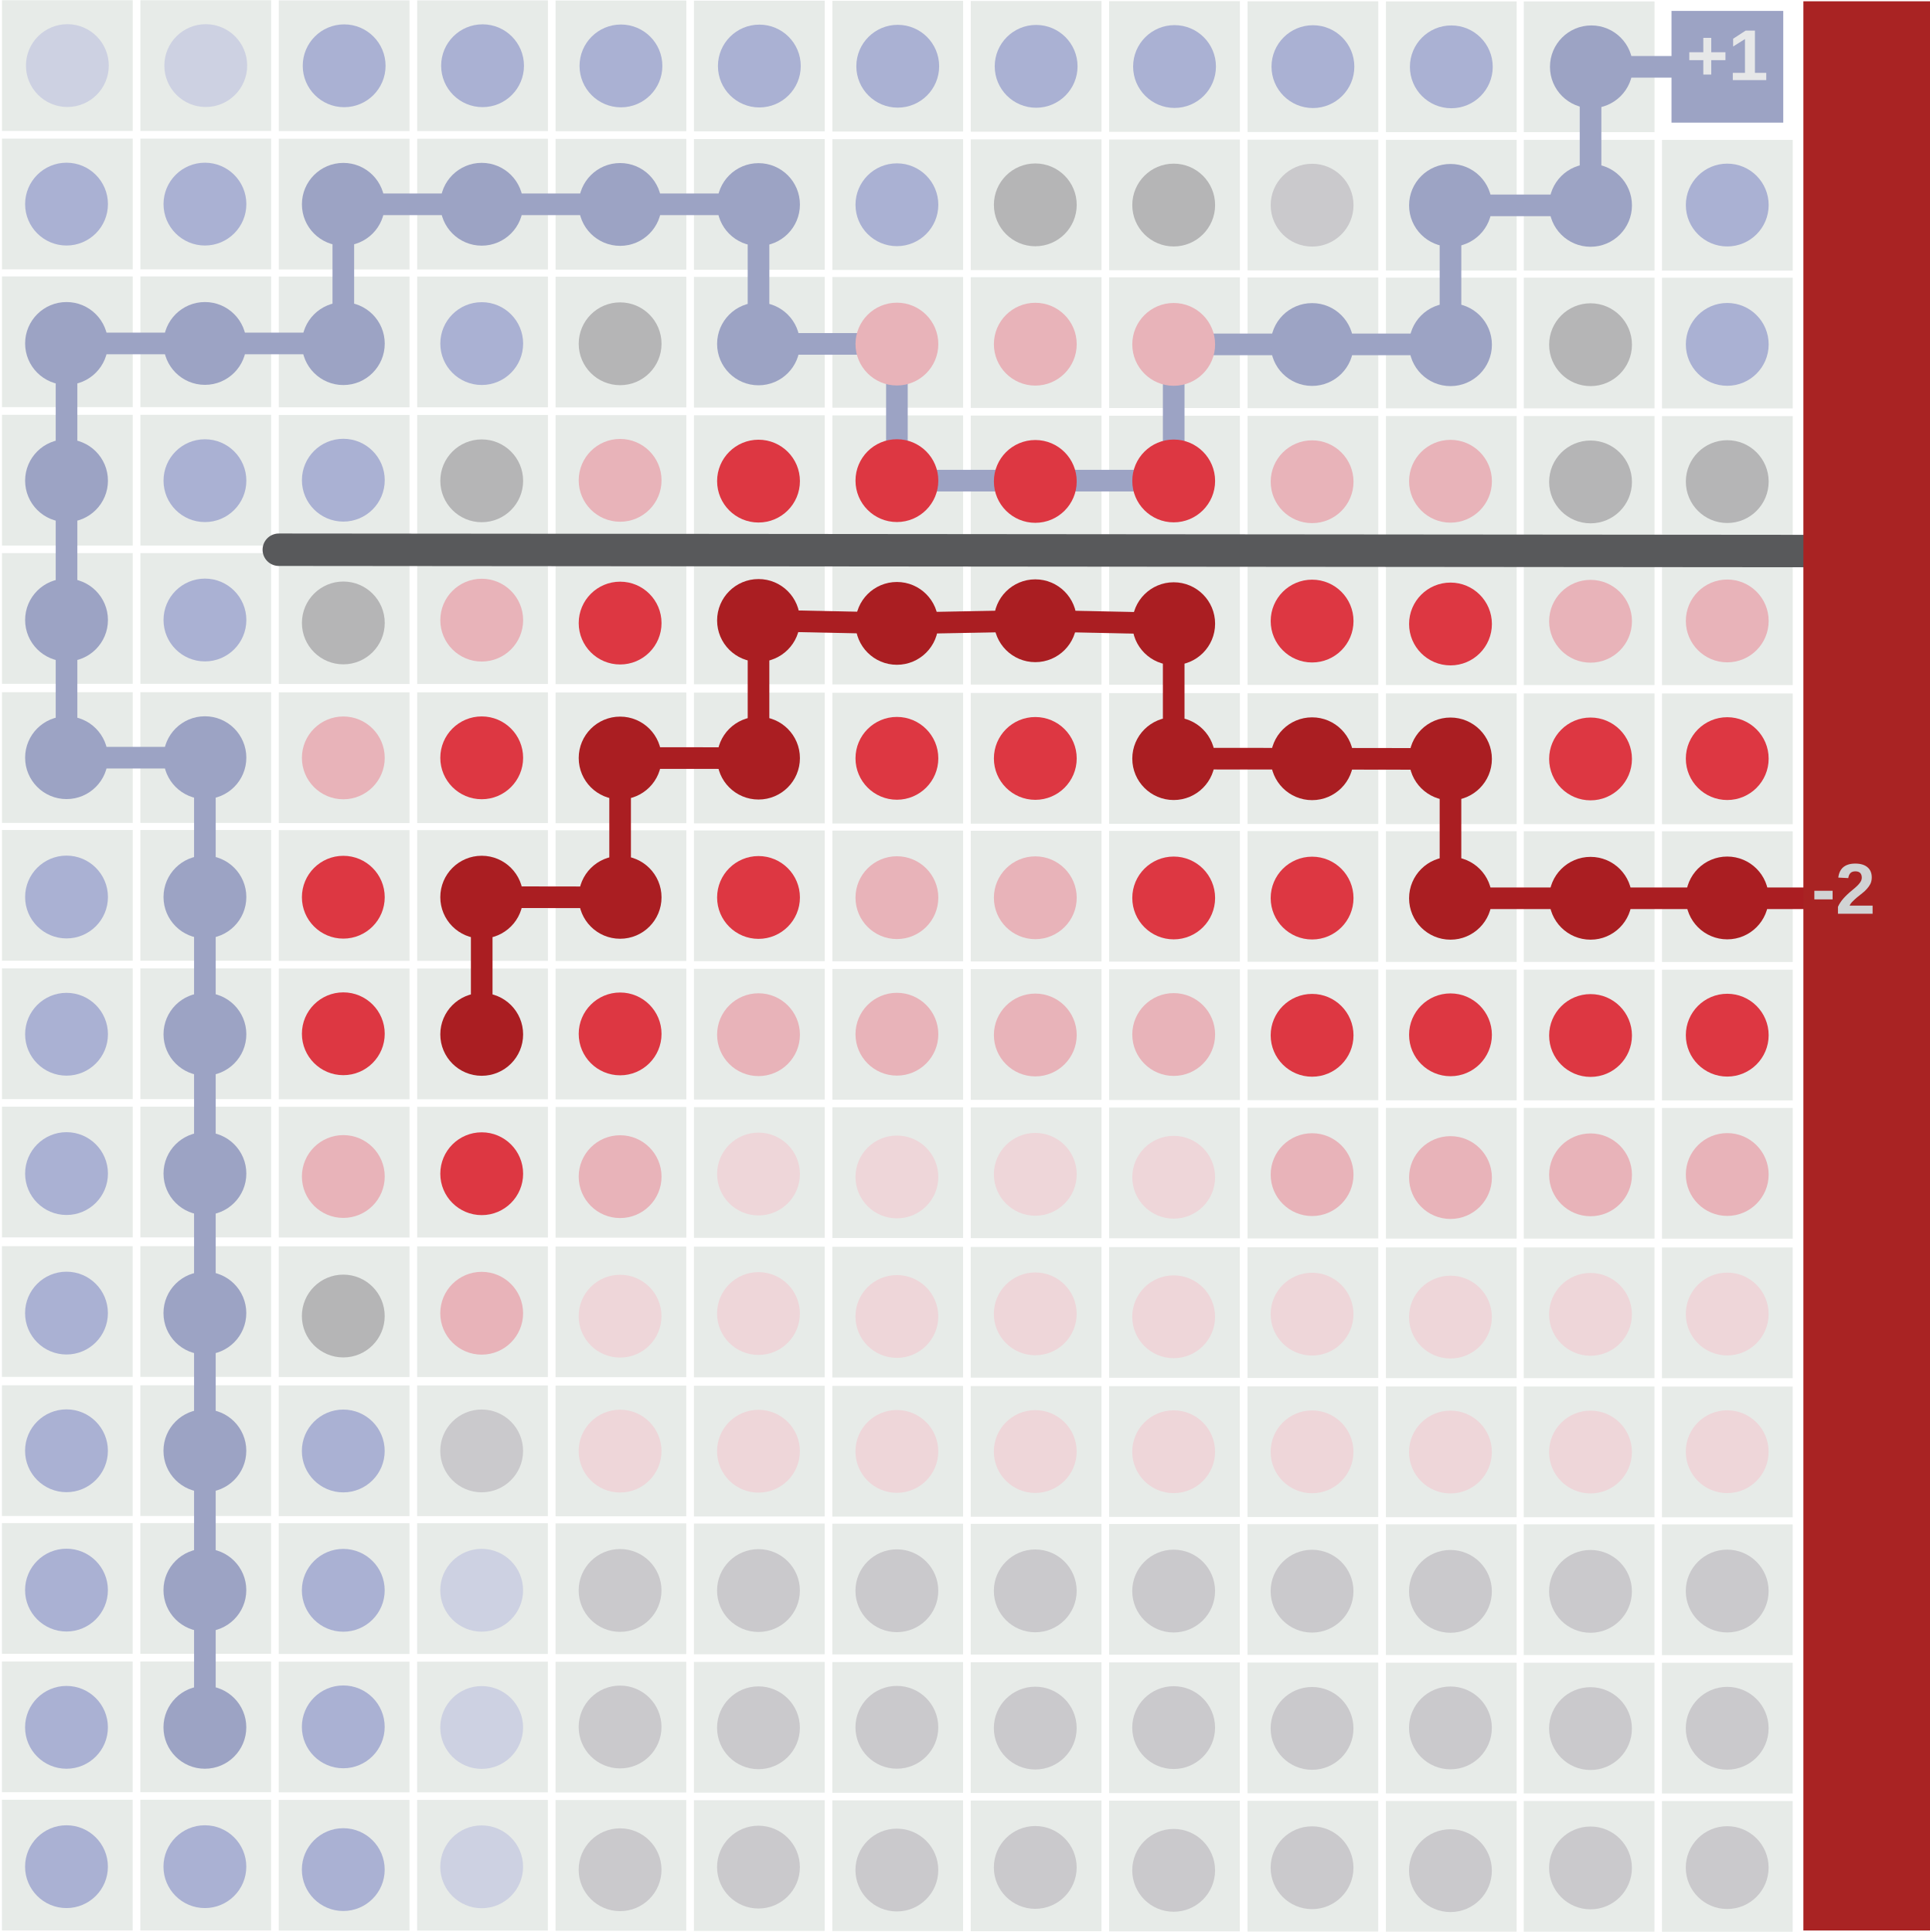
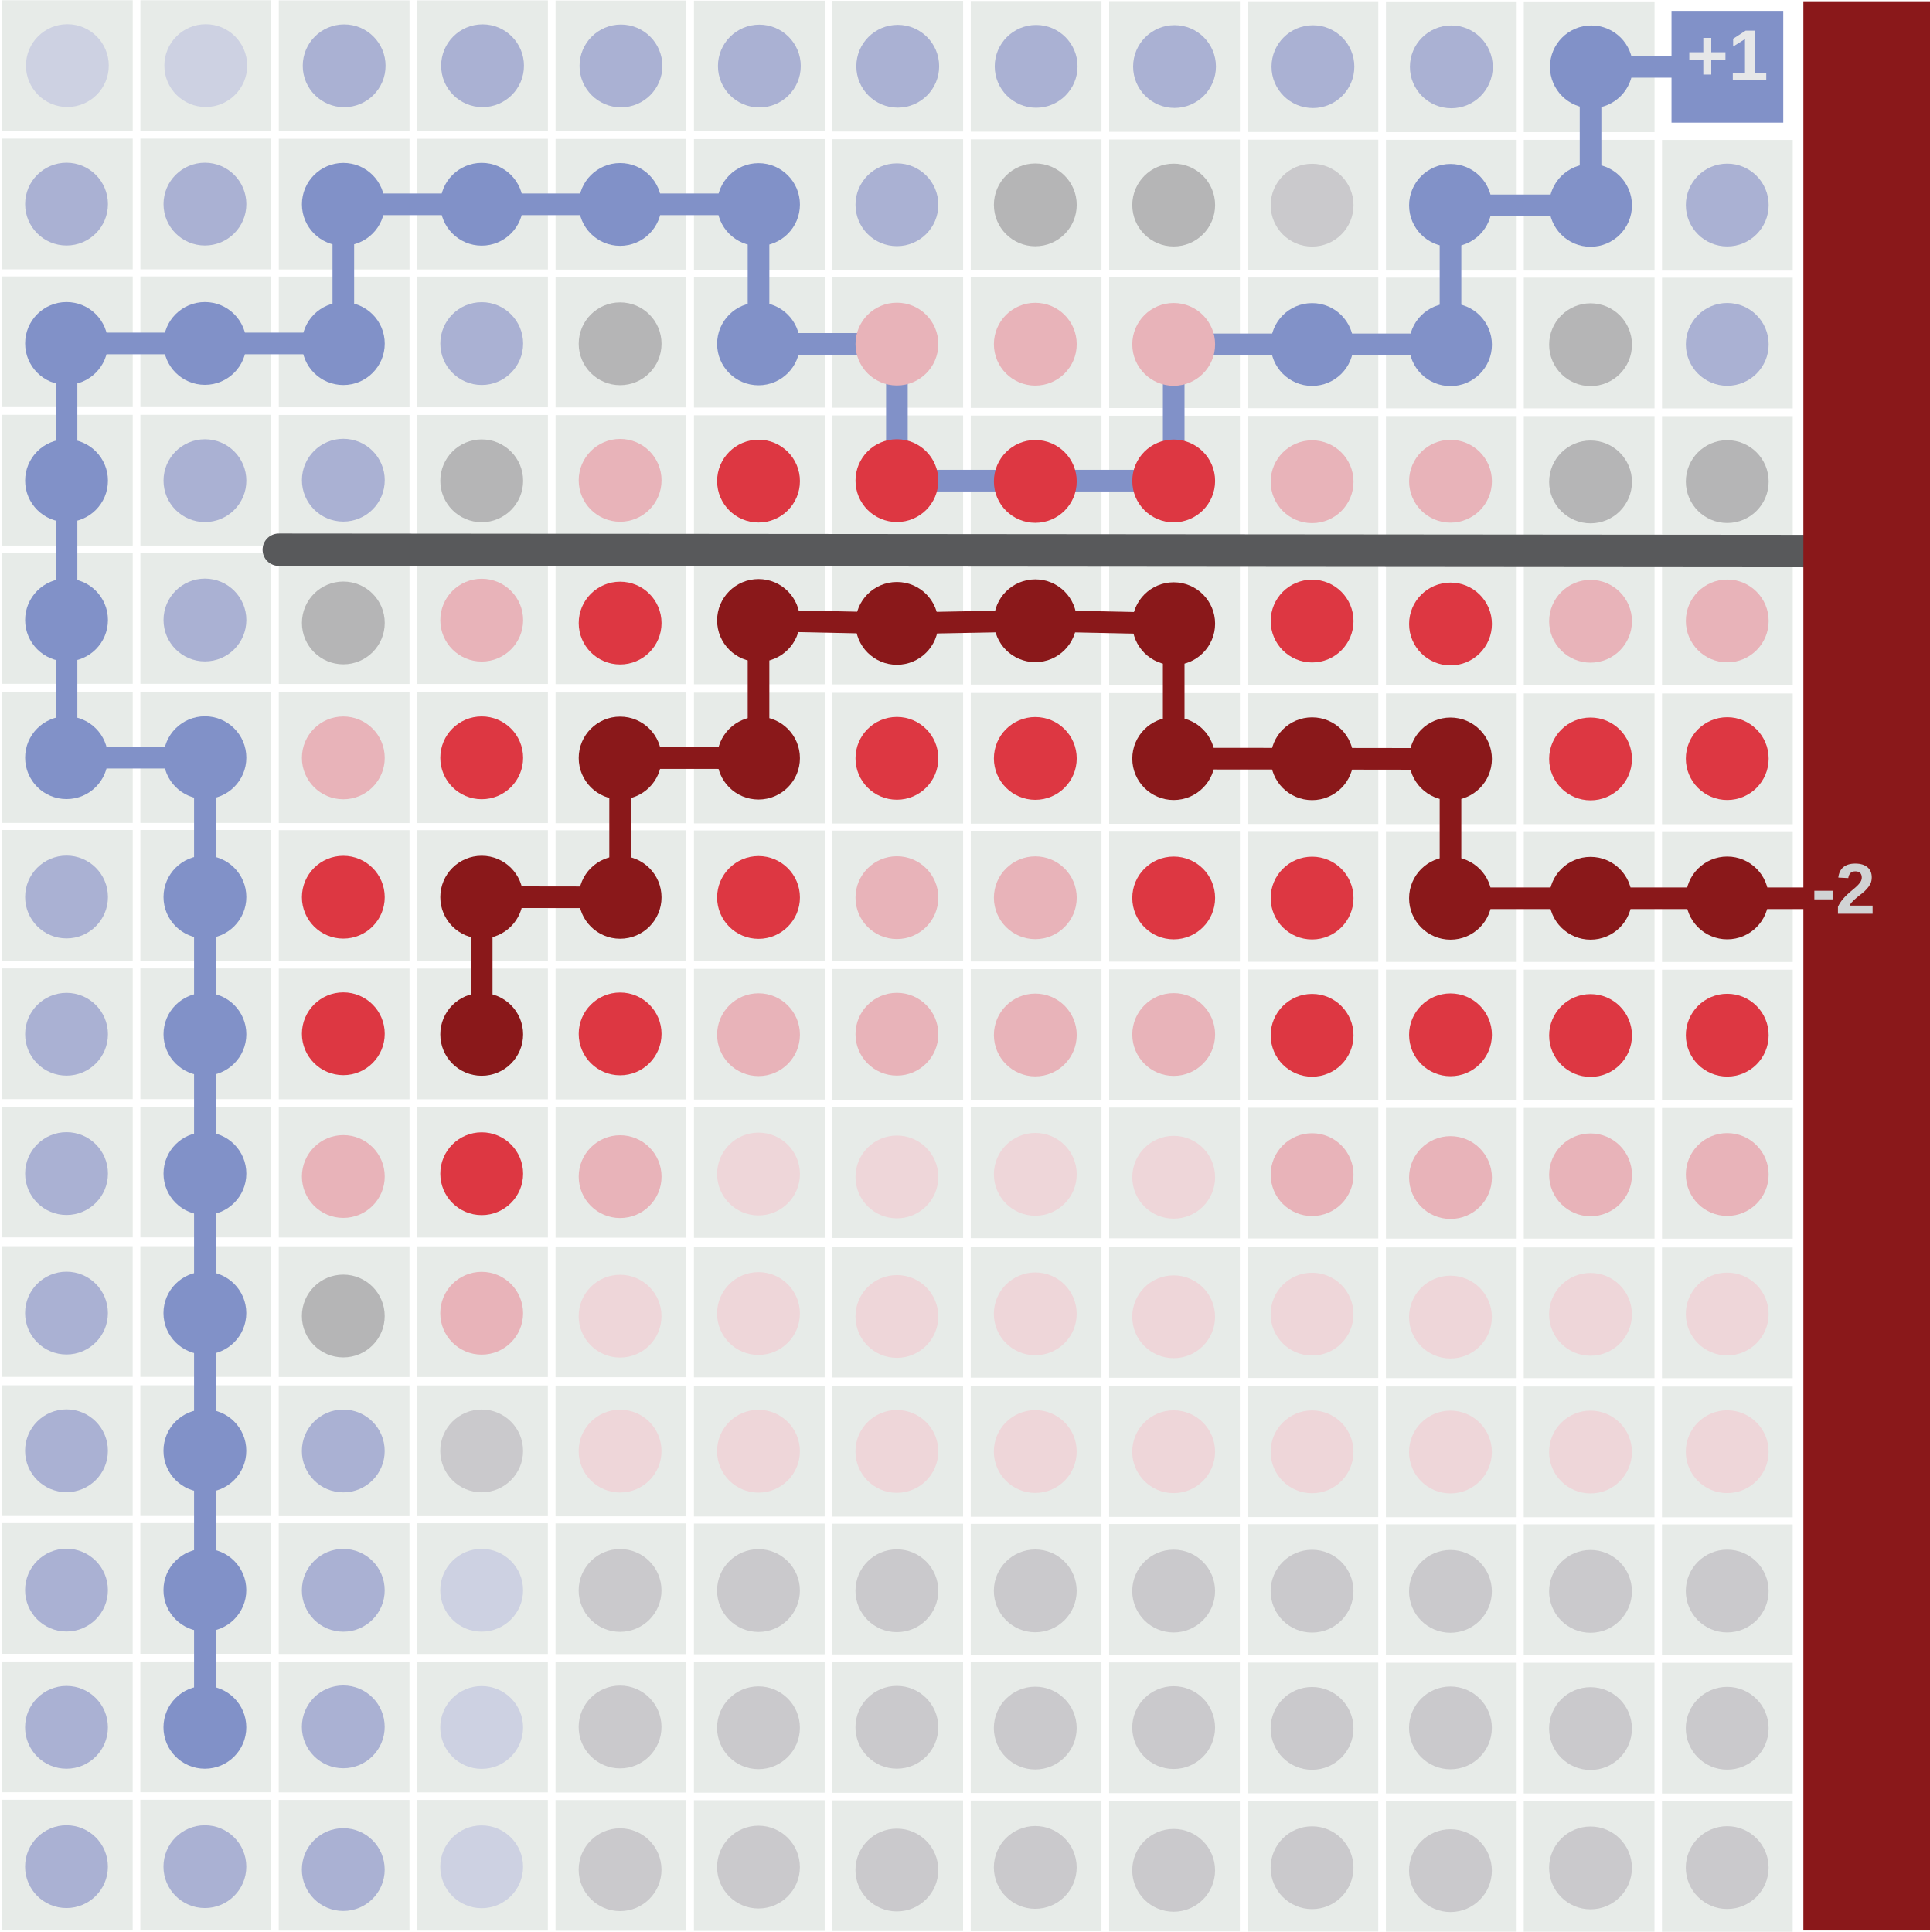
<svg xmlns="http://www.w3.org/2000/svg" id="Layer_1" data-name="Layer 1" viewBox="0 0 178.454 178.677">
  <defs>
    <style>
      .cls-1 {
        fill: #e7ebe8;
      }

      .cls-2 {
        fill: #cac9cc;
      }

      .cls-3 {
        fill: #eed6d9;
      }

      .cls-4 {
        fill: #b5b5b6;
      }

      .cls-5 {
-         fill: #aa1e22;
+         fill: #8a181a;
      }

      .cls-6 {
        fill: #cdd1e2;
      }

      .cls-7 {
        fill: #aab1d3;
      }

      .cls-10, .cls-11, .cls-8 {
        fill: none;
        stroke-miterlimit: 10;
      }

      .cls-8 {
-         stroke: #9ca3c4;
+         stroke: #8191c8;
      }

      .cls-11, .cls-8 {
        stroke-width: 2px;
      }

      .cls-9 {
-         fill: #9ca3c4;
+         fill: #8191c8;
      }

      .cls-10 {
        stroke: #58595b;
        stroke-linecap: round;
        stroke-width: 3px;
      }

      .cls-11 {
-         stroke: #aa1e22;
+         stroke: #8a181a;
      }

      .cls-12 {
        fill: #dd3742;
      }

      .cls-13 {
        fill: #e8b3b9;
      }

-       .cls-14 {
-         fill: #a92323;
-       }
- 
-       .cls-15, .cls-16 {
+       .cls-14, .cls-15 {
        font-size: 6.65px;
        font-family: Arial-BoldMT, Arial;
        font-weight: 700;
      }

+       .cls-14 {
+         fill: #e6e7e8;
+       }
+ 
      .cls-15 {
-         fill: #e6e7e8;
-       }
- 
-       .cls-16 {
        fill: #d1d3d4;
      }
    </style>
  </defs>
  <rect class="cls-1" x="115.359" y="0.119" width="12.089" height="12.089" />
  <rect class="cls-1" x="128.156" y="0.132" width="12.089" height="12.089" />
  <rect class="cls-1" x="140.902" y="0.134" width="12.089" height="12.089" />
  <rect class="cls-1" x="115.359" y="12.918" width="12.089" height="12.089" />
  <rect class="cls-1" x="128.156" y="12.931" width="12.089" height="12.089" />
  <rect class="cls-1" x="140.902" y="12.934" width="12.089" height="12.089" />
  <rect class="cls-1" x="153.682" y="12.939" width="12.089" height="12.089" />
  <rect class="cls-1" x="115.359" y="25.663" width="12.089" height="12.089" />
  <rect class="cls-1" x="128.156" y="25.676" width="12.089" height="12.089" />
  <rect class="cls-1" x="140.902" y="25.678" width="12.089" height="12.089" />
  <rect class="cls-1" x="153.682" y="25.683" width="12.089" height="12.089" />
  <rect class="cls-1" x="115.359" y="38.463" width="12.089" height="12.089" />
  <rect class="cls-1" x="128.156" y="38.475" width="12.089" height="12.089" />
  <rect class="cls-1" x="140.902" y="38.478" width="12.089" height="12.089" />
  <rect class="cls-1" x="153.682" y="38.483" width="12.089" height="12.089" />
  <rect class="cls-1" x="115.359" y="51.251" width="12.089" height="12.089" />
  <rect class="cls-1" x="128.156" y="51.264" width="12.089" height="12.089" />
  <rect class="cls-1" x="140.902" y="51.266" width="12.089" height="12.089" />
  <rect class="cls-1" x="153.682" y="51.271" width="12.089" height="12.089" />
  <rect class="cls-1" x="89.764" y="0.091" width="12.089" height="12.089" />
  <rect class="cls-1" x="102.561" y="0.104" width="12.089" height="12.089" />
  <rect class="cls-1" x="89.764" y="12.89" width="12.089" height="12.089" />
  <rect class="cls-1" x="102.561" y="12.903" width="12.089" height="12.089" />
  <rect class="cls-1" x="89.764" y="25.635" width="12.089" height="12.089" />
  <rect class="cls-1" x="102.561" y="25.648" width="12.089" height="12.089" />
  <rect class="cls-1" x="89.764" y="38.434" width="12.089" height="12.089" />
  <rect class="cls-1" x="102.561" y="38.447" width="12.089" height="12.089" />
  <rect class="cls-1" x="89.764" y="51.222" width="12.089" height="12.089" />
  <rect class="cls-1" x="102.561" y="51.235" width="12.089" height="12.089" />
  <rect class="cls-1" x="64.17" y="0.062" width="12.089" height="12.089" />
  <rect class="cls-1" x="76.967" y="0.075" width="12.089" height="12.089" />
  <rect class="cls-1" x="64.17" y="12.862" width="12.089" height="12.089" />
  <rect class="cls-1" x="76.967" y="12.875" width="12.089" height="12.089" />
  <rect class="cls-1" x="64.17" y="25.607" width="12.089" height="12.089" />
  <rect class="cls-1" x="76.967" y="25.619" width="12.089" height="12.089" />
  <rect class="cls-1" x="64.17" y="38.406" width="12.089" height="12.089" />
  <rect class="cls-1" x="76.967" y="38.419" width="12.089" height="12.089" />
  <rect class="cls-1" x="64.17" y="51.194" width="12.089" height="12.089" />
  <rect class="cls-1" x="76.967" y="51.207" width="12.089" height="12.089" />
  <rect class="cls-1" x="38.576" y="0.034" width="12.089" height="12.089" />
  <rect class="cls-1" x="51.373" y="0.047" width="12.089" height="12.089" />
  <rect class="cls-1" x="38.576" y="12.834" width="12.089" height="12.089" />
  <rect class="cls-1" x="51.373" y="12.847" width="12.089" height="12.089" />
  <rect class="cls-1" x="38.576" y="25.578" width="12.089" height="12.089" />
  <rect class="cls-1" x="51.373" y="25.591" width="12.089" height="12.089" />
  <rect class="cls-1" x="38.576" y="38.378" width="12.089" height="12.089" />
  <rect class="cls-1" x="51.373" y="38.391" width="12.089" height="12.089" />
  <rect class="cls-1" x="38.576" y="51.166" width="12.089" height="12.089" />
  <rect class="cls-1" x="51.373" y="51.179" width="12.089" height="12.089" />
  <rect class="cls-1" x="12.982" y="0.021" width="12.089" height="12.089" />
  <rect class="cls-1" x="25.779" y="0.034" width="12.089" height="12.089" />
  <rect class="cls-1" x="12.982" y="12.821" width="12.089" height="12.089" />
  <rect class="cls-1" x="25.779" y="12.834" width="12.089" height="12.089" />
  <rect class="cls-1" x="12.982" y="25.565" width="12.089" height="12.089" />
  <rect class="cls-1" x="25.779" y="25.578" width="12.089" height="12.089" />
  <rect class="cls-1" x="12.982" y="38.365" width="12.089" height="12.089" />
  <rect class="cls-1" x="25.779" y="38.378" width="12.089" height="12.089" />
  <rect class="cls-1" x="12.982" y="51.153" width="12.089" height="12.089" />
  <rect class="cls-1" x="25.779" y="51.166" width="12.089" height="12.089" />
  <rect class="cls-1" x="0.184" y="0.021" width="12.089" height="12.089" />
  <rect class="cls-1" x="0.184" y="12.821" width="12.089" height="12.089" />
  <rect class="cls-1" x="0.184" y="25.565" width="12.089" height="12.089" />
  <rect class="cls-1" x="0.184" y="38.365" width="12.089" height="12.089" />
  <rect class="cls-1" x="0.184" y="51.153" width="12.089" height="12.089" />
  <rect class="cls-1" x="115.358" y="64.114" width="12.089" height="12.089" />
  <rect class="cls-1" x="128.155" y="64.127" width="12.089" height="12.089" />
  <rect class="cls-1" x="140.901" y="64.13" width="12.089" height="12.089" />
  <rect class="cls-1" x="153.682" y="64.135" width="12.089" height="12.089" />
  <rect class="cls-1" x="115.358" y="76.859" width="12.089" height="12.089" />
  <rect class="cls-1" x="128.155" y="76.872" width="12.089" height="12.089" />
  <rect class="cls-1" x="140.901" y="76.874" width="12.089" height="12.089" />
  <rect class="cls-1" x="153.682" y="76.879" width="12.089" height="12.089" />
  <rect class="cls-1" x="115.358" y="89.658" width="12.089" height="12.089" />
  <rect class="cls-1" x="128.155" y="89.671" width="12.089" height="12.089" />
  <rect class="cls-1" x="140.901" y="89.674" width="12.089" height="12.089" />
  <rect class="cls-1" x="153.682" y="89.679" width="12.089" height="12.089" />
  <rect class="cls-1" x="115.358" y="102.447" width="12.089" height="12.089" />
  <rect class="cls-1" x="128.155" y="102.46" width="12.089" height="12.089" />
  <rect class="cls-1" x="140.901" y="102.462" width="12.089" height="12.089" />
  <rect class="cls-1" x="153.682" y="102.467" width="12.089" height="12.089" />
  <rect class="cls-1" x="89.764" y="64.086" width="12.089" height="12.089" />
  <rect class="cls-1" x="102.561" y="64.099" width="12.089" height="12.089" />
  <rect class="cls-1" x="89.764" y="76.831" width="12.089" height="12.089" />
  <rect class="cls-1" x="102.561" y="76.844" width="12.089" height="12.089" />
  <rect class="cls-1" x="89.764" y="89.63" width="12.089" height="12.089" />
  <rect class="cls-1" x="102.561" y="89.643" width="12.089" height="12.089" />
  <rect class="cls-1" x="89.764" y="102.418" width="12.089" height="12.089" />
  <rect class="cls-1" x="102.561" y="102.431" width="12.089" height="12.089" />
  <rect class="cls-1" x="64.17" y="64.058" width="12.089" height="12.089" />
  <rect class="cls-1" x="76.967" y="64.071" width="12.089" height="12.089" />
  <rect class="cls-1" x="64.17" y="76.802" width="12.089" height="12.089" />
  <rect class="cls-1" x="76.967" y="76.815" width="12.089" height="12.089" />
  <rect class="cls-1" x="64.17" y="89.602" width="12.089" height="12.089" />
  <rect class="cls-1" x="76.967" y="89.615" width="12.089" height="12.089" />
  <rect class="cls-1" x="64.17" y="102.39" width="12.089" height="12.089" />
  <rect class="cls-1" x="76.967" y="102.403" width="12.089" height="12.089" />
  <rect class="cls-1" x="38.575" y="64.03" width="12.089" height="12.089" />
  <rect class="cls-1" x="51.373" y="64.043" width="12.089" height="12.089" />
  <rect class="cls-1" x="38.575" y="76.774" width="12.089" height="12.089" />
  <rect class="cls-1" x="51.373" y="76.787" width="12.089" height="12.089" />
  <rect class="cls-1" x="38.575" y="89.574" width="12.089" height="12.089" />
  <rect class="cls-1" x="51.373" y="89.587" width="12.089" height="12.089" />
  <rect class="cls-1" x="38.575" y="102.362" width="12.089" height="12.089" />
  <rect class="cls-1" x="51.373" y="102.375" width="12.089" height="12.089" />
  <rect class="cls-1" x="12.981" y="64.017" width="12.089" height="12.089" />
  <rect class="cls-1" x="25.778" y="64.03" width="12.089" height="12.089" />
  <rect class="cls-1" x="12.981" y="76.761" width="12.089" height="12.089" />
  <rect class="cls-1" x="25.778" y="76.774" width="12.089" height="12.089" />
  <rect class="cls-1" x="12.981" y="89.561" width="12.089" height="12.089" />
  <rect class="cls-1" x="25.778" y="89.574" width="12.089" height="12.089" />
  <rect class="cls-1" x="12.981" y="102.349" width="12.089" height="12.089" />
  <rect class="cls-1" x="25.778" y="102.362" width="12.089" height="12.089" />
  <rect class="cls-1" x="0.184" y="64.017" width="12.089" height="12.089" />
  <rect class="cls-1" x="0.184" y="76.761" width="12.089" height="12.089" />
  <rect class="cls-1" x="0.184" y="89.561" width="12.089" height="12.089" />
  <rect class="cls-1" x="0.184" y="102.349" width="12.089" height="12.089" />
  <rect class="cls-1" x="115.355" y="115.35" width="12.089" height="12.089" />
  <rect class="cls-1" x="128.152" y="115.363" width="12.089" height="12.089" />
  <rect class="cls-1" x="140.898" y="115.365" width="12.089" height="12.089" />
  <rect class="cls-1" x="153.678" y="115.37" width="12.089" height="12.089" />
  <rect class="cls-1" x="89.76" y="115.322" width="12.089" height="12.089" />
  <rect class="cls-1" x="102.557" y="115.334" width="12.089" height="12.089" />
  <rect class="cls-1" x="64.166" y="115.293" width="12.089" height="12.089" />
  <rect class="cls-1" x="76.963" y="115.306" width="12.089" height="12.089" />
  <rect class="cls-1" x="38.572" y="115.265" width="12.089" height="12.089" />
  <rect class="cls-1" x="51.369" y="115.278" width="12.089" height="12.089" />
  <rect class="cls-1" x="12.978" y="115.252" width="12.089" height="12.089" />
  <rect class="cls-1" x="25.775" y="115.265" width="12.089" height="12.089" />
  <rect class="cls-1" x="0.18" y="115.252" width="12.089" height="12.089" />
  <rect class="cls-1" x="115.354" y="128.213" width="12.089" height="12.089" />
  <rect class="cls-1" x="128.151" y="128.226" width="12.089" height="12.089" />
  <rect class="cls-1" x="140.897" y="128.229" width="12.089" height="12.089" />
  <rect class="cls-1" x="153.678" y="128.234" width="12.089" height="12.089" />
  <rect class="cls-1" x="115.354" y="140.958" width="12.089" height="12.089" />
  <rect class="cls-1" x="128.151" y="140.971" width="12.089" height="12.089" />
  <rect class="cls-1" x="140.897" y="140.974" width="12.089" height="12.089" />
  <rect class="cls-1" x="153.678" y="140.979" width="12.089" height="12.089" />
  <rect class="cls-1" x="115.354" y="153.758" width="12.089" height="12.089" />
  <rect class="cls-1" x="128.151" y="153.771" width="12.089" height="12.089" />
  <rect class="cls-1" x="140.897" y="153.773" width="12.089" height="12.089" />
  <rect class="cls-1" x="153.678" y="153.778" width="12.089" height="12.089" />
  <rect class="cls-1" x="115.354" y="166.546" width="12.089" height="12.089" />
  <rect class="cls-1" x="128.151" y="166.559" width="12.089" height="12.089" />
  <rect class="cls-1" x="140.897" y="166.561" width="12.089" height="12.089" />
  <rect class="cls-1" x="153.678" y="166.566" width="12.089" height="12.089" />
  <circle class="cls-2" cx="121.322" cy="147.156" r="3.829" />
  <circle class="cls-2" cx="134.119" cy="147.174" r="3.829" />
  <circle class="cls-2" cx="147.07" cy="147.174" r="3.829" />
  <circle class="cls-2" cx="159.71" cy="147.144" r="3.829" />
  <circle class="cls-2" cx="121.322" cy="159.847" r="3.829" />
  <circle class="cls-2" cx="134.119" cy="159.802" r="3.829" />
  <circle class="cls-2" cx="147.07" cy="159.865" r="3.829" />
  <circle class="cls-2" cx="159.71" cy="159.835" r="3.829" />
  <circle class="cls-2" cx="121.322" cy="172.733" r="3.829" />
  <circle class="cls-2" cx="134.119" cy="173.004" r="3.829" />
  <circle class="cls-2" cx="147.07" cy="172.751" r="3.829" />
  <circle class="cls-2" cx="159.71" cy="172.721" r="3.829" />
  <rect class="cls-1" x="89.76" y="128.185" width="12.089" height="12.089" />
  <rect class="cls-1" x="102.557" y="128.198" width="12.089" height="12.089" />
  <rect class="cls-1" x="89.76" y="140.93" width="12.089" height="12.089" />
  <rect class="cls-1" x="102.557" y="140.943" width="12.089" height="12.089" />
  <rect class="cls-1" x="89.76" y="153.729" width="12.089" height="12.089" />
  <rect class="cls-1" x="102.557" y="153.742" width="12.089" height="12.089" />
  <rect class="cls-1" x="89.76" y="166.517" width="12.089" height="12.089" />
  <rect class="cls-1" x="102.557" y="166.53" width="12.089" height="12.089" />
  <circle class="cls-2" cx="95.728" cy="147.128" r="3.829" />
  <circle class="cls-2" cx="108.525" cy="147.146" r="3.829" />
  <circle class="cls-2" cx="95.728" cy="159.819" r="3.829" />
  <circle class="cls-2" cx="108.525" cy="159.774" r="3.829" />
  <circle class="cls-2" cx="95.728" cy="172.705" r="3.829" />
  <circle class="cls-2" cx="108.525" cy="172.975" r="3.829" />
  <rect class="cls-1" x="64.166" y="128.157" width="12.089" height="12.089" />
  <rect class="cls-1" x="76.963" y="128.17" width="12.089" height="12.089" />
  <rect class="cls-1" x="64.166" y="140.902" width="12.089" height="12.089" />
  <rect class="cls-1" x="76.963" y="140.915" width="12.089" height="12.089" />
  <rect class="cls-1" x="64.166" y="153.701" width="12.089" height="12.089" />
  <rect class="cls-1" x="76.963" y="153.714" width="12.089" height="12.089" />
  <rect class="cls-1" x="64.166" y="166.489" width="12.089" height="12.089" />
  <rect class="cls-1" x="76.963" y="166.502" width="12.089" height="12.089" />
  <circle class="cls-2" cx="70.134" cy="147.099" r="3.829" />
  <circle class="cls-2" cx="82.931" cy="147.117" r="3.829" />
  <circle class="cls-2" cx="70.134" cy="159.79" r="3.829" />
  <circle class="cls-2" cx="82.931" cy="159.746" r="3.829" />
  <circle class="cls-2" cx="70.134" cy="172.676" r="3.829" />
  <circle class="cls-2" cx="82.931" cy="172.947" r="3.829" />
  <rect class="cls-1" x="38.571" y="128.129" width="12.089" height="12.089" />
  <rect class="cls-1" x="51.369" y="128.142" width="12.089" height="12.089" />
  <rect class="cls-1" x="38.571" y="140.873" width="12.089" height="12.089" />
  <rect class="cls-1" x="51.369" y="140.886" width="12.089" height="12.089" />
  <rect class="cls-1" x="38.571" y="153.673" width="12.089" height="12.089" />
  <rect class="cls-1" x="51.369" y="153.686" width="12.089" height="12.089" />
  <rect class="cls-1" x="38.571" y="166.461" width="12.089" height="12.089" />
  <rect class="cls-1" x="51.369" y="166.474" width="12.089" height="12.089" />
  <g>
    <circle class="cls-3" cx="95.732" cy="108.605" r="3.829" />
    <circle class="cls-3" cx="108.529" cy="108.876" r="3.829" />
    <circle class="cls-3" cx="70.138" cy="108.577" r="3.829" />
    <circle class="cls-3" cx="82.935" cy="108.848" r="3.829" />
    <circle class="cls-3" cx="121.323" cy="121.537" r="3.829" />
    <circle class="cls-3" cx="134.12" cy="121.808" r="3.829" />
    <circle class="cls-3" cx="147.07" cy="121.555" r="3.829" />
    <circle class="cls-3" cx="159.711" cy="121.525" r="3.829" />
    <circle class="cls-3" cx="95.728" cy="121.509" r="3.829" />
    <circle class="cls-3" cx="108.525" cy="121.779" r="3.829" />
    <circle class="cls-3" cx="70.134" cy="121.48" r="3.829" />
    <circle class="cls-3" cx="82.931" cy="121.751" r="3.829" />
    <circle class="cls-3" cx="57.337" cy="121.723" r="3.829" />
    <circle class="cls-3" cx="121.322" cy="134.27" r="3.829" />
    <circle class="cls-3" cx="134.119" cy="134.288" r="3.829" />
    <circle class="cls-3" cx="147.07" cy="134.288" r="3.829" />
    <circle class="cls-3" cx="159.71" cy="134.258" r="3.829" />
    <circle class="cls-3" cx="95.728" cy="134.242" r="3.829" />
    <circle class="cls-3" cx="108.525" cy="134.26" r="3.829" />
    <circle class="cls-3" cx="70.134" cy="134.213" r="3.829" />
    <circle class="cls-3" cx="82.931" cy="134.231" r="3.829" />
    <circle class="cls-3" cx="57.337" cy="134.203" r="3.829" />
  </g>
  <circle class="cls-2" cx="57.337" cy="147.089" r="3.829" />
  <circle class="cls-2" cx="57.337" cy="159.718" r="3.829" />
  <circle class="cls-2" cx="57.337" cy="172.919" r="3.829" />
  <rect class="cls-1" x="12.977" y="128.116" width="12.089" height="12.089" />
  <rect class="cls-1" x="25.774" y="128.129" width="12.089" height="12.089" />
  <rect class="cls-1" x="12.977" y="140.86" width="12.089" height="12.089" />
  <rect class="cls-1" x="25.774" y="140.873" width="12.089" height="12.089" />
  <rect class="cls-1" x="12.977" y="153.66" width="12.089" height="12.089" />
  <rect class="cls-1" x="25.774" y="153.673" width="12.089" height="12.089" />
  <rect class="cls-1" x="12.977" y="166.448" width="12.089" height="12.089" />
  <rect class="cls-1" x="25.774" y="166.461" width="12.089" height="12.089" />
  <rect class="cls-1" x="0.18" y="128.116" width="12.089" height="12.089" />
  <rect class="cls-1" x="0.18" y="140.86" width="12.089" height="12.089" />
  <rect class="cls-1" x="0.18" y="153.66" width="12.089" height="12.089" />
  <rect class="cls-1" x="0.18" y="166.448" width="12.089" height="12.089" />
  <circle class="cls-2" cx="121.327" cy="18.975" r="3.829" />
  <g>
    <circle class="cls-4" cx="147.074" cy="31.879" r="3.829" />
    <circle class="cls-4" cx="95.732" cy="18.946" r="3.829" />
    <circle class="cls-4" cx="108.529" cy="18.964" r="3.829" />
    <circle class="cls-4" cx="57.341" cy="31.794" r="3.829" />
    <circle class="cls-4" cx="44.544" cy="44.467" r="3.829" />
    <circle class="cls-4" cx="31.747" cy="57.611" r="3.829" />
    <circle class="cls-4" cx="31.743" cy="121.71" r="3.829" />
    <circle class="cls-4" cx="147.074" cy="44.57" r="3.829" />
    <circle class="cls-4" cx="159.715" cy="44.54" r="3.829" />
  </g>
  <g>
    <circle class="cls-5" cx="134.123" cy="83.075" r="3.829" />
    <circle class="cls-5" cx="147.074" cy="83.075" r="3.829" />
    <circle class="cls-5" cx="159.714" cy="83.045" r="3.829" />
    <circle class="cls-5" cx="95.732" cy="57.409" r="3.829" />
    <circle class="cls-5" cx="108.529" cy="57.68" r="3.829" />
    <circle class="cls-5" cx="70.138" cy="57.381" r="3.829" />
    <circle class="cls-5" cx="82.935" cy="57.652" r="3.829" />
    <circle class="cls-5" cx="121.326" cy="70.171" r="3.829" />
    <circle class="cls-5" cx="134.123" cy="70.189" r="3.829" />
    <circle class="cls-5" cx="108.529" cy="70.16" r="3.829" />
    <circle class="cls-5" cx="70.138" cy="70.114" r="3.829" />
    <circle class="cls-5" cx="57.341" cy="70.104" r="3.829" />
    <circle class="cls-5" cx="44.543" cy="82.972" r="3.829" />
    <circle class="cls-5" cx="57.341" cy="82.99" r="3.829" />
    <circle class="cls-5" cx="44.543" cy="95.663" r="3.829" />
  </g>
  <circle class="cls-2" cx="44.539" cy="134.185" r="3.829" />
  <g>
    <circle class="cls-6" cx="19.026" cy="6.066" r="3.829" />
    <circle class="cls-6" cx="6.229" cy="6.066" r="3.829" />
    <circle class="cls-6" cx="44.539" cy="147.071" r="3.829" />
    <circle class="cls-6" cx="44.539" cy="159.762" r="3.829" />
    <circle class="cls-6" cx="44.539" cy="172.648" r="3.829" />
  </g>
  <g>
    <circle class="cls-7" cx="134.2" cy="6.181" r="3.829" />
    <circle class="cls-7" cx="159.715" cy="18.963" r="3.829" />
    <circle class="cls-7" cx="70.215" cy="6.107" r="3.829" />
    <circle class="cls-7" cx="83.012" cy="6.125" r="3.829" />
    <circle class="cls-7" cx="82.935" cy="18.936" r="3.829" />
    <circle class="cls-7" cx="44.621" cy="6.079" r="3.829" />
    <circle class="cls-7" cx="57.418" cy="6.097" r="3.829" />
    <circle class="cls-7" cx="44.544" cy="31.776" r="3.829" />
    <circle class="cls-7" cx="31.823" cy="6.084" r="3.829" />
    <circle class="cls-7" cx="18.95" cy="18.877" r="3.829" />
    <circle class="cls-7" cx="18.95" cy="44.454" r="3.829" />
    <circle class="cls-7" cx="31.747" cy="44.41" r="3.829" />
    <circle class="cls-7" cx="18.95" cy="57.34" r="3.829" />
    <circle class="cls-7" cx="6.152" cy="18.877" r="3.829" />
    <circle class="cls-7" cx="6.152" cy="82.959" r="3.829" />
    <circle class="cls-7" cx="6.152" cy="95.65" r="3.829" />
    <circle class="cls-7" cx="6.152" cy="108.536" r="3.829" />
    <circle class="cls-7" cx="6.148" cy="121.439" r="3.829" />
    <circle class="cls-7" cx="31.742" cy="134.19" r="3.829" />
    <circle class="cls-7" cx="31.742" cy="147.076" r="3.829" />
    <circle class="cls-7" cx="31.742" cy="159.705" r="3.829" />
    <circle class="cls-7" cx="18.945" cy="172.635" r="3.829" />
    <circle class="cls-7" cx="6.148" cy="134.172" r="3.829" />
    <circle class="cls-7" cx="6.148" cy="147.058" r="3.829" />
    <circle class="cls-7" cx="6.148" cy="159.749" r="3.829" />
    <circle class="cls-7" cx="121.403" cy="6.163" r="3.829" />
    <circle class="cls-7" cx="159.715" cy="31.849" r="3.829" />
    <circle class="cls-7" cx="95.809" cy="6.135" r="3.829" />
    <circle class="cls-7" cx="108.606" cy="6.153" r="3.829" />
    <circle class="cls-7" cx="31.742" cy="172.906" r="3.829" />
    <circle class="cls-7" cx="6.148" cy="172.635" r="3.829" />
  </g>
  <polyline class="cls-8" points="18.945 159.749 18.945 70.073 6.152 70.073 6.152 31.763 31.747 31.763 31.747 18.895 70.138 18.895 70.138 31.804 82.935 31.804 82.935 44.451 95.732 44.451 108.529 44.451 108.529 31.85 134.124 31.85 134.124 18.993 147.074 18.993 147.074 6.181 159.71 6.181" />
  <rect class="cls-9" x="154.56" y="1.009" width="10.334" height="10.334" />
  <line class="cls-10" x1="166.756" y1="50.962" x2="25.78" y2="50.84" />
  <polyline class="cls-11" points="44.543 95.663 44.543 82.972 57.341 82.99 57.341 70.104 70.138 70.114 70.138 57.381 82.935 57.652 95.732 57.409 108.529 57.68 108.529 70.16 121.326 70.171 134.123 70.189 134.123 83.075 147.074 83.075 159.714 83.075 172.695 83.075" />
  <g>
    <circle class="cls-9" cx="147.151" cy="6.181" r="3.829" />
    <circle class="cls-9" cx="134.124" cy="18.993" r="3.829" />
    <circle class="cls-9" cx="147.074" cy="18.993" r="3.829" />
    <circle class="cls-9" cx="121.327" cy="31.861" r="3.829" />
    <circle class="cls-9" cx="134.124" cy="31.879" r="3.829" />
    <circle class="cls-9" cx="70.138" cy="18.918" r="3.829" />
    <circle class="cls-9" cx="70.138" cy="31.804" r="3.829" />
    <circle class="cls-9" cx="44.544" cy="18.89" r="3.829" />
    <circle class="cls-9" cx="57.341" cy="18.908" r="3.829" />
    <circle class="cls-9" cx="31.747" cy="18.895" r="3.829" />
    <circle class="cls-9" cx="18.95" cy="31.763" r="3.829" />
    <circle class="cls-9" cx="31.747" cy="31.781" r="3.829" />
    <circle class="cls-9" cx="6.152" cy="31.763" r="3.829" />
    <circle class="cls-9" cx="6.152" cy="44.454" r="3.829" />
    <circle class="cls-9" cx="6.152" cy="57.34" r="3.829" />
    <circle class="cls-9" cx="18.949" cy="70.073" r="3.829" />
    <circle class="cls-9" cx="18.949" cy="82.959" r="3.829" />
    <circle class="cls-9" cx="18.949" cy="95.65" r="3.829" />
    <circle class="cls-9" cx="18.949" cy="108.536" r="3.829" />
    <circle class="cls-9" cx="6.152" cy="70.073" r="3.829" />
    <circle class="cls-9" cx="18.945" cy="121.439" r="3.829" />
    <circle class="cls-9" cx="18.945" cy="134.172" r="3.829" />
    <circle class="cls-9" cx="18.945" cy="147.058" r="3.829" />
    <circle class="cls-9" cx="18.945" cy="159.749" r="3.829" />
  </g>
  <g>
    <circle class="cls-12" cx="147.074" cy="70.189" r="3.829" />
    <circle class="cls-12" cx="159.714" cy="70.159" r="3.829" />
    <circle class="cls-12" cx="121.326" cy="83.057" r="3.829" />
    <circle class="cls-12" cx="121.326" cy="95.748" r="3.829" />
    <circle class="cls-12" cx="134.123" cy="95.703" r="3.829" />
    <circle class="cls-12" cx="147.074" cy="95.766" r="3.829" />
    <circle class="cls-12" cx="159.714" cy="95.736" r="3.829" />
    <circle class="cls-12" cx="108.529" cy="83.046" r="3.829" />
    <circle class="cls-12" cx="70.138" cy="83" r="3.829" />
    <circle class="cls-12" cx="57.341" cy="95.619" r="3.829" />
    <circle class="cls-12" cx="95.732" cy="44.523" r="3.829" />
    <circle class="cls-12" cx="108.529" cy="44.479" r="3.829" />
    <circle class="cls-12" cx="82.935" cy="44.451" r="3.829" />
    <circle class="cls-12" cx="121.327" cy="57.438" r="3.829" />
    <circle class="cls-12" cx="70.138" cy="44.495" r="3.829" />
    <circle class="cls-12" cx="31.746" cy="82.977" r="3.829" />
    <circle class="cls-12" cx="31.746" cy="95.606" r="3.829" />
    <circle class="cls-12" cx="134.124" cy="57.708" r="3.829" />
    <circle class="cls-12" cx="57.341" cy="57.624" r="3.829" />
    <circle class="cls-12" cx="95.732" cy="70.142" r="3.829" />
    <circle class="cls-12" cx="82.935" cy="70.132" r="3.829" />
    <circle class="cls-12" cx="44.543" cy="70.086" r="3.829" />
    <circle class="cls-12" cx="44.543" cy="108.549" r="3.829" />
  </g>
  <g>
    <circle class="cls-13" cx="159.715" cy="57.426" r="3.829" />
    <circle class="cls-13" cx="121.326" cy="108.634" r="3.829" />
    <circle class="cls-13" cx="134.123" cy="108.904" r="3.829" />
    <circle class="cls-13" cx="147.074" cy="108.652" r="3.829" />
    <circle class="cls-13" cx="159.714" cy="108.622" r="3.829" />
    <circle class="cls-13" cx="95.732" cy="83.028" r="3.829" />
    <circle class="cls-13" cx="95.732" cy="95.719" r="3.829" />
    <circle class="cls-13" cx="108.529" cy="95.675" r="3.829" />
    <circle class="cls-13" cx="82.935" cy="83.018" r="3.829" />
    <circle class="cls-13" cx="70.138" cy="95.691" r="3.829" />
    <circle class="cls-13" cx="82.935" cy="95.647" r="3.829" />
    <circle class="cls-13" cx="57.341" cy="108.82" r="3.829" />
    <circle class="cls-13" cx="108.529" cy="31.85" r="3.829" />
    <circle class="cls-13" cx="82.935" cy="31.822" r="3.829" />
    <circle class="cls-13" cx="121.327" cy="44.552" r="3.829" />
    <circle class="cls-13" cx="134.124" cy="44.507" r="3.829" />
    <circle class="cls-13" cx="95.732" cy="31.832" r="3.829" />
    <circle class="cls-13" cx="57.341" cy="44.423" r="3.829" />
    <circle class="cls-13" cx="31.746" cy="70.091" r="3.829" />
    <circle class="cls-13" cx="31.746" cy="108.807" r="3.829" />
    <circle class="cls-13" cx="147.074" cy="57.456" r="3.829" />
    <circle class="cls-13" cx="44.544" cy="57.353" r="3.829" />
    <circle class="cls-13" cx="44.54" cy="121.452" r="3.829" />
  </g>
-   <rect class="cls-14" x="166.754" y="0.119" width="11.881" height="178.419" />
-   <text class="cls-15" transform="translate(155.9238 7.40942)">+1</text>
-   <text class="cls-16" transform="translate(167.5029 84.5061)">-2</text>
+   <rect class="cls-5" x="166.754" y="0.119" width="11.881" height="178.419" />
+   <text class="cls-14" transform="translate(155.9238 7.40942)">+1</text>
+   <text class="cls-15" transform="translate(167.5029 84.5061)">-2</text>
</svg>
